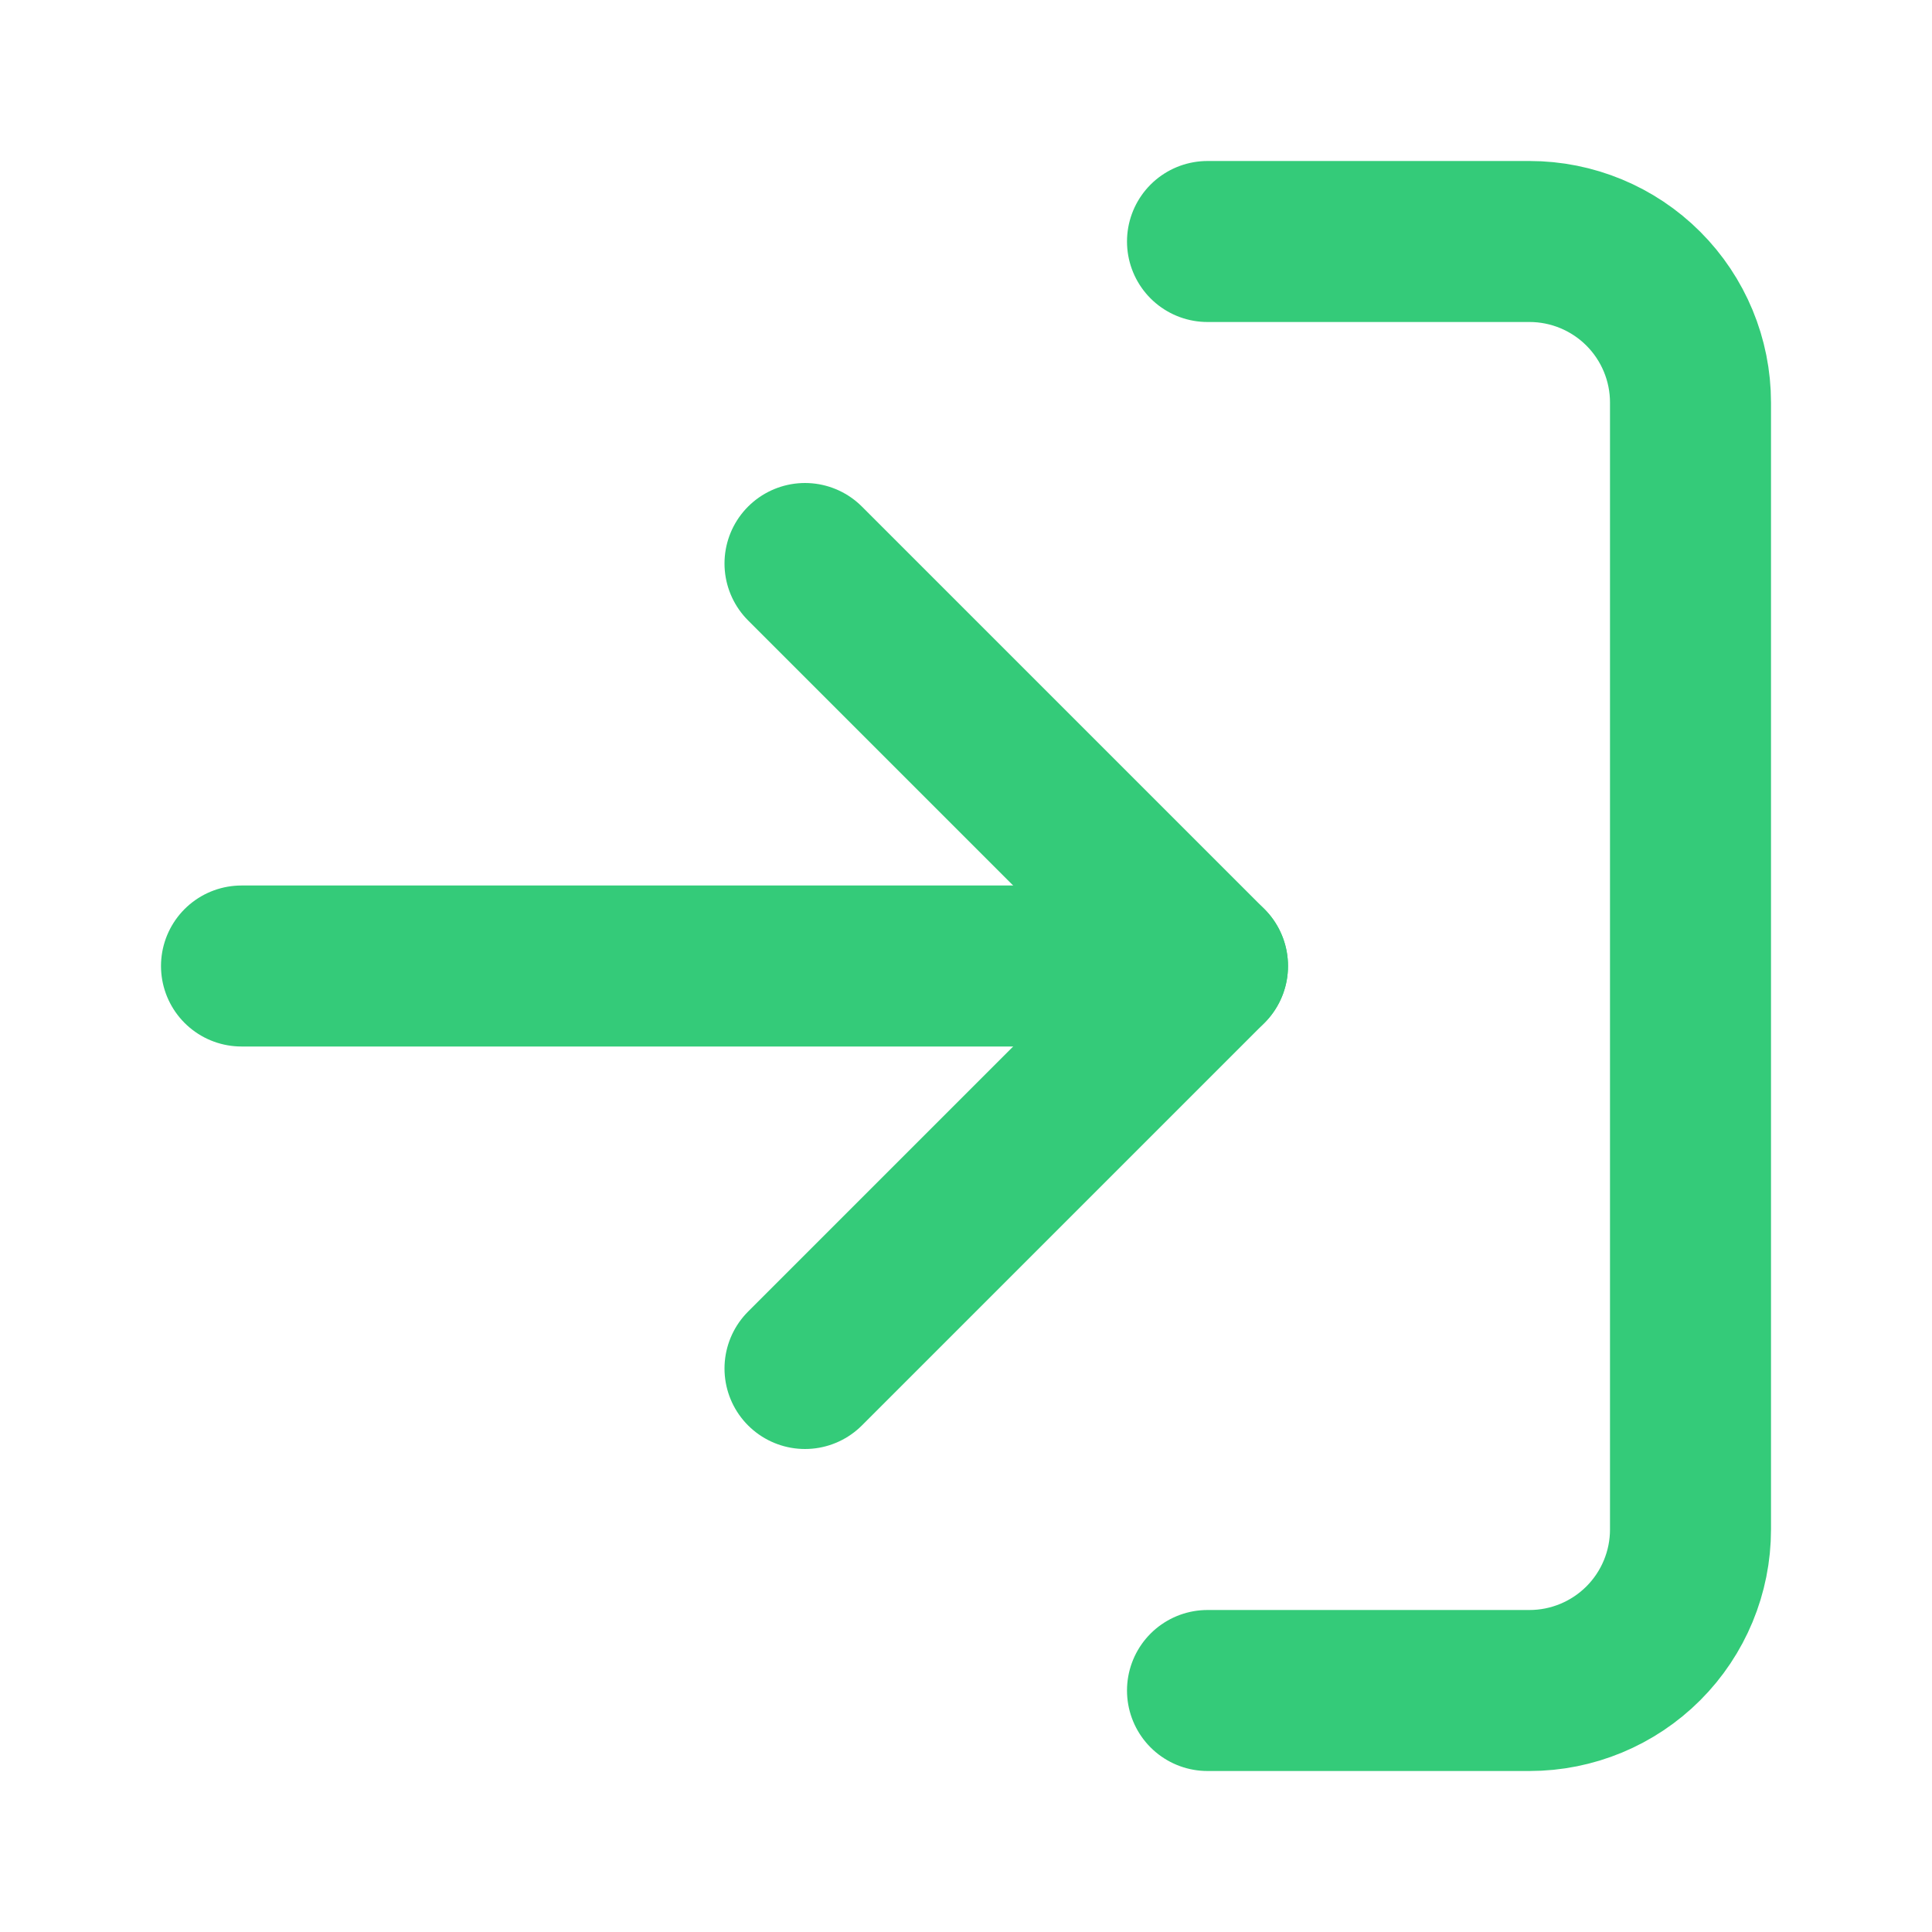
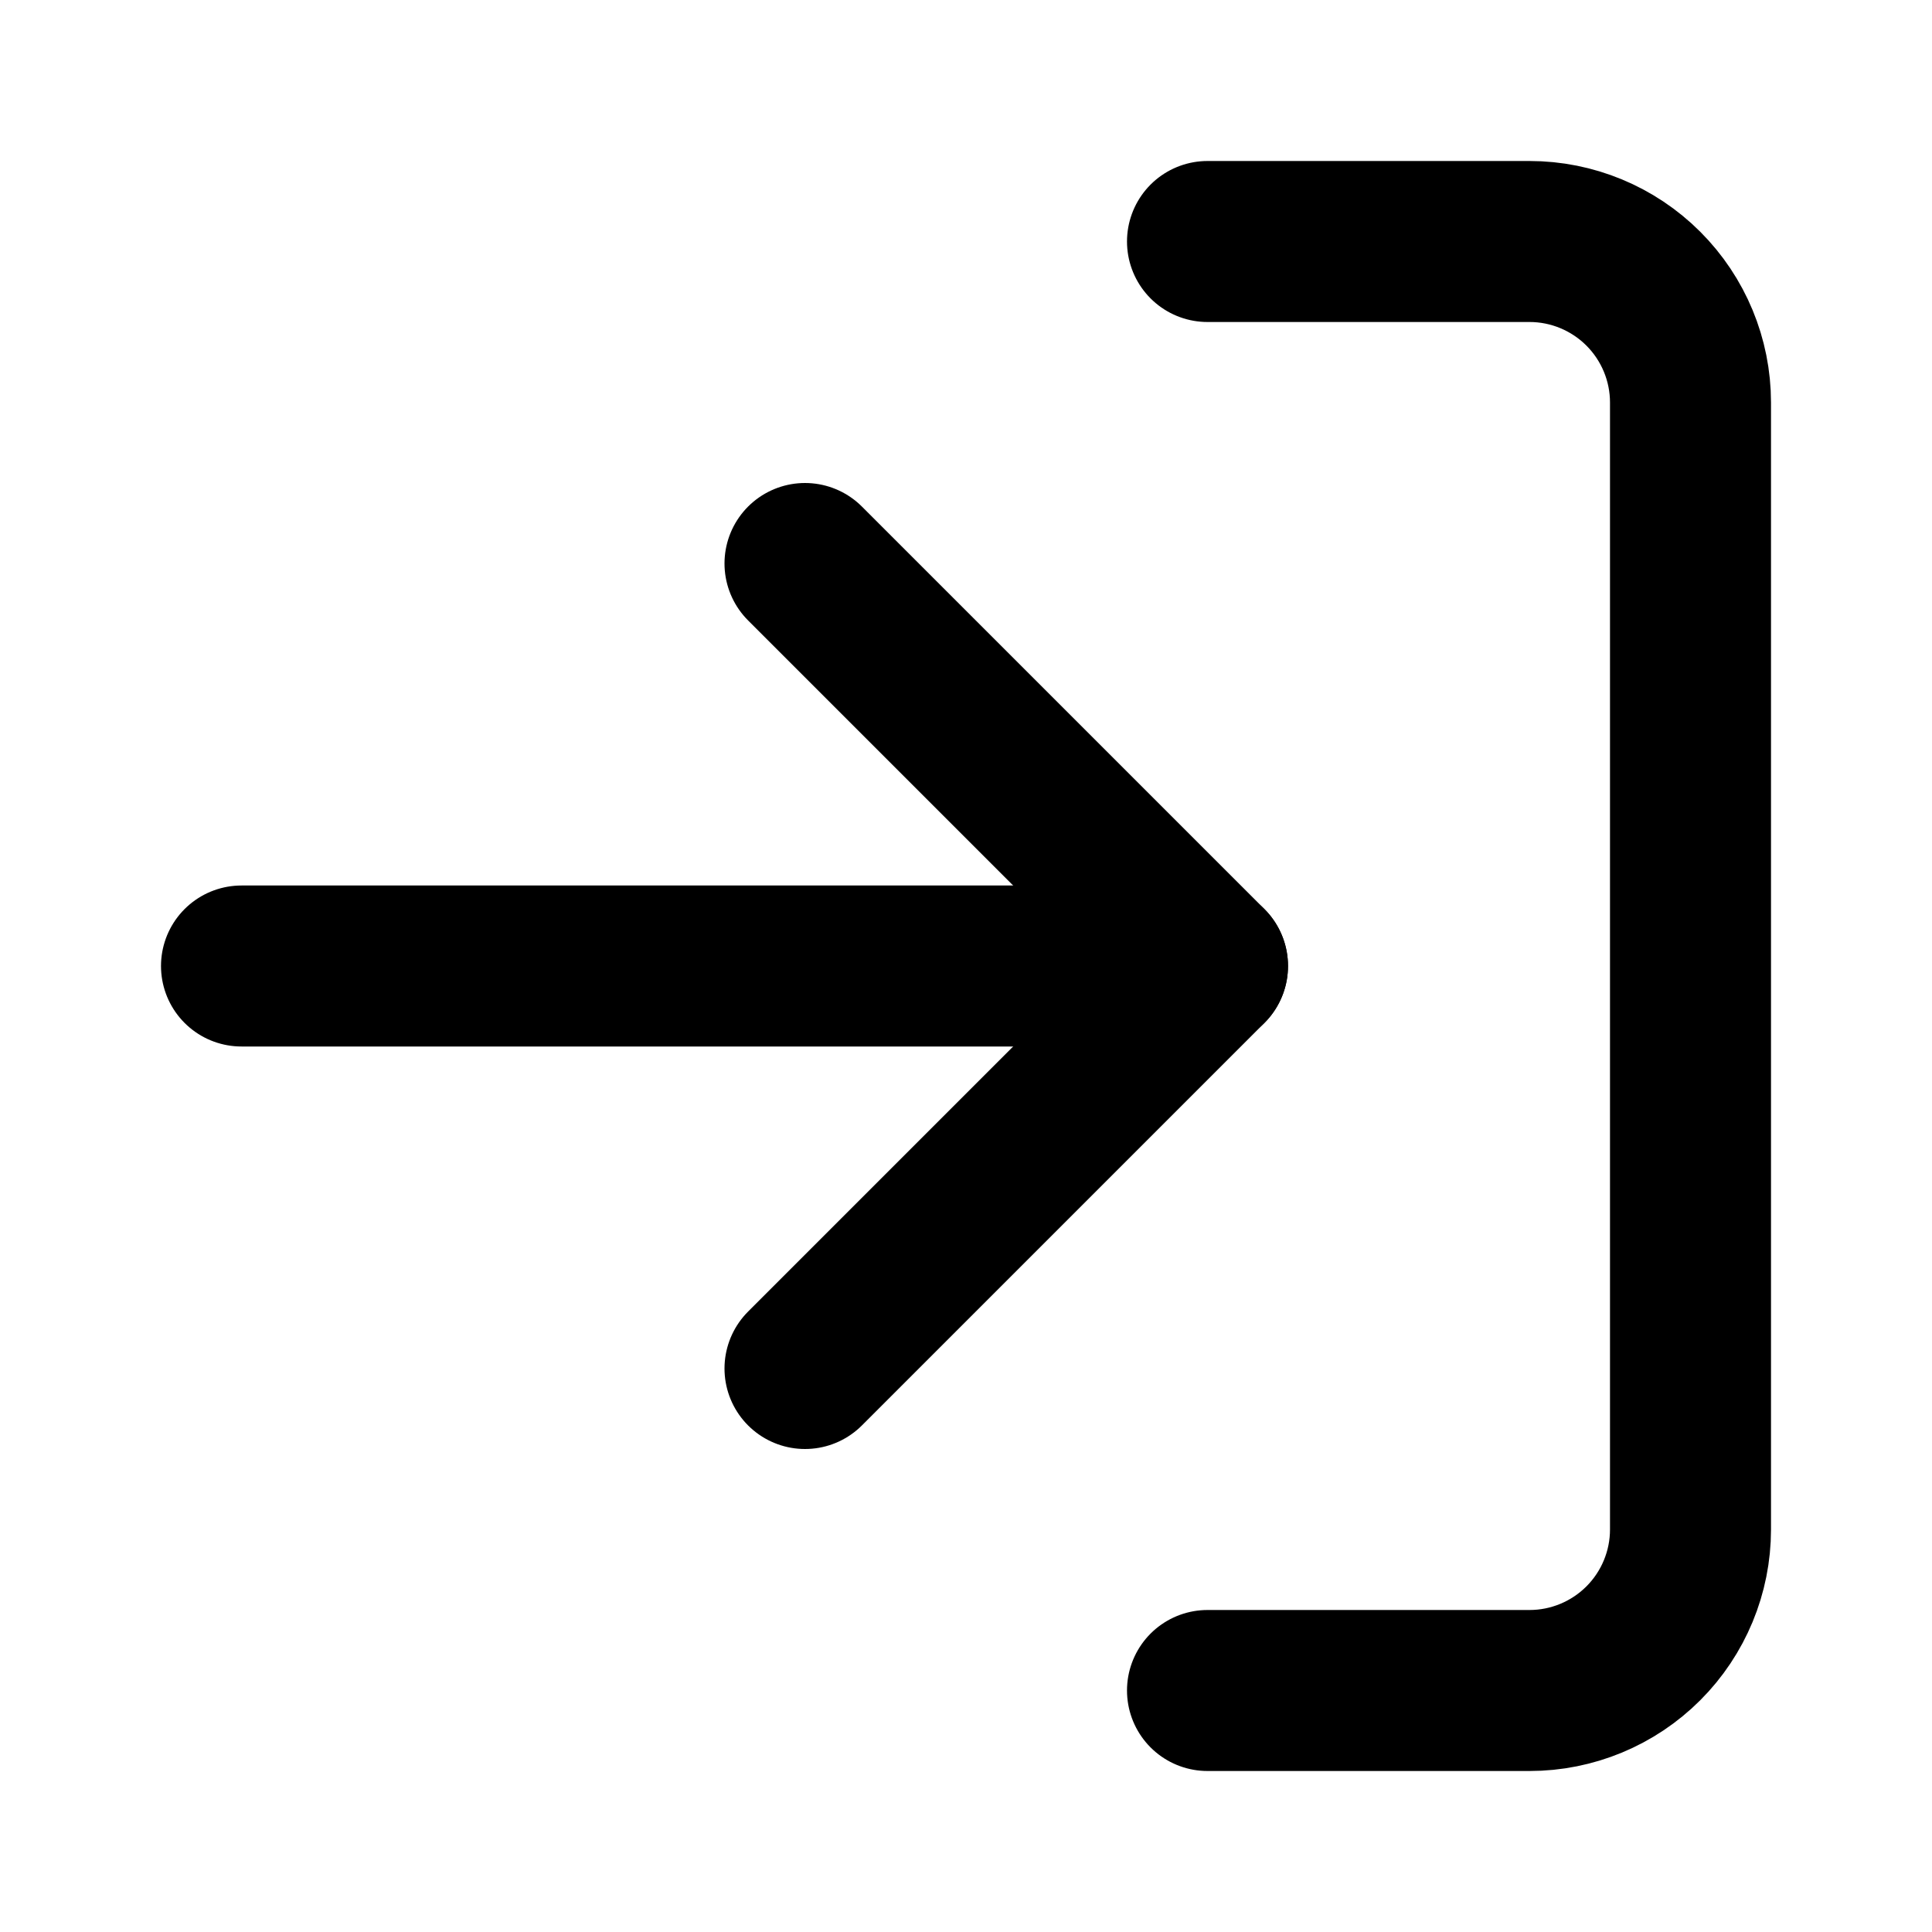
<svg xmlns="http://www.w3.org/2000/svg" width="24" height="24" viewBox="0 0 24 24" fill="none">
-   <path d="M15 3H19C19.53 3 20.039 3.211 20.414 3.586C20.789 3.961 21 4.47 21 5V19C21 19.53 20.789 20.039 20.414 20.414C20.039 20.789 19.53 21 19 21H15" stroke="#34CB79" stroke-width="2" stroke-linecap="round" stroke-linejoin="round" />
-   <path d="M10 17L15 12L10 7" stroke="#34CB79" stroke-width="2" stroke-linecap="round" stroke-linejoin="round" />
-   <path d="M15 12H3" stroke="#34CB79" stroke-width="2" stroke-linecap="round" stroke-linejoin="round" />
+   <path d="M15 3H19C19.53 3 20.039 3.211 20.414 3.586C20.789 3.961 21 4.47 21 5V19C21 19.53 20.789 20.039 20.414 20.414C20.039 20.789 19.53 21 19 21H15" stroke="#000" stroke-width="2" stroke-linecap="round" stroke-linejoin="round" />
+   <path d="M10 17L15 12L10 7" stroke="#000" stroke-width="2" stroke-linecap="round" stroke-linejoin="round" />
+   <path d="M15 12H3" stroke="#000" stroke-width="2" stroke-linecap="round" stroke-linejoin="round" />
</svg>
